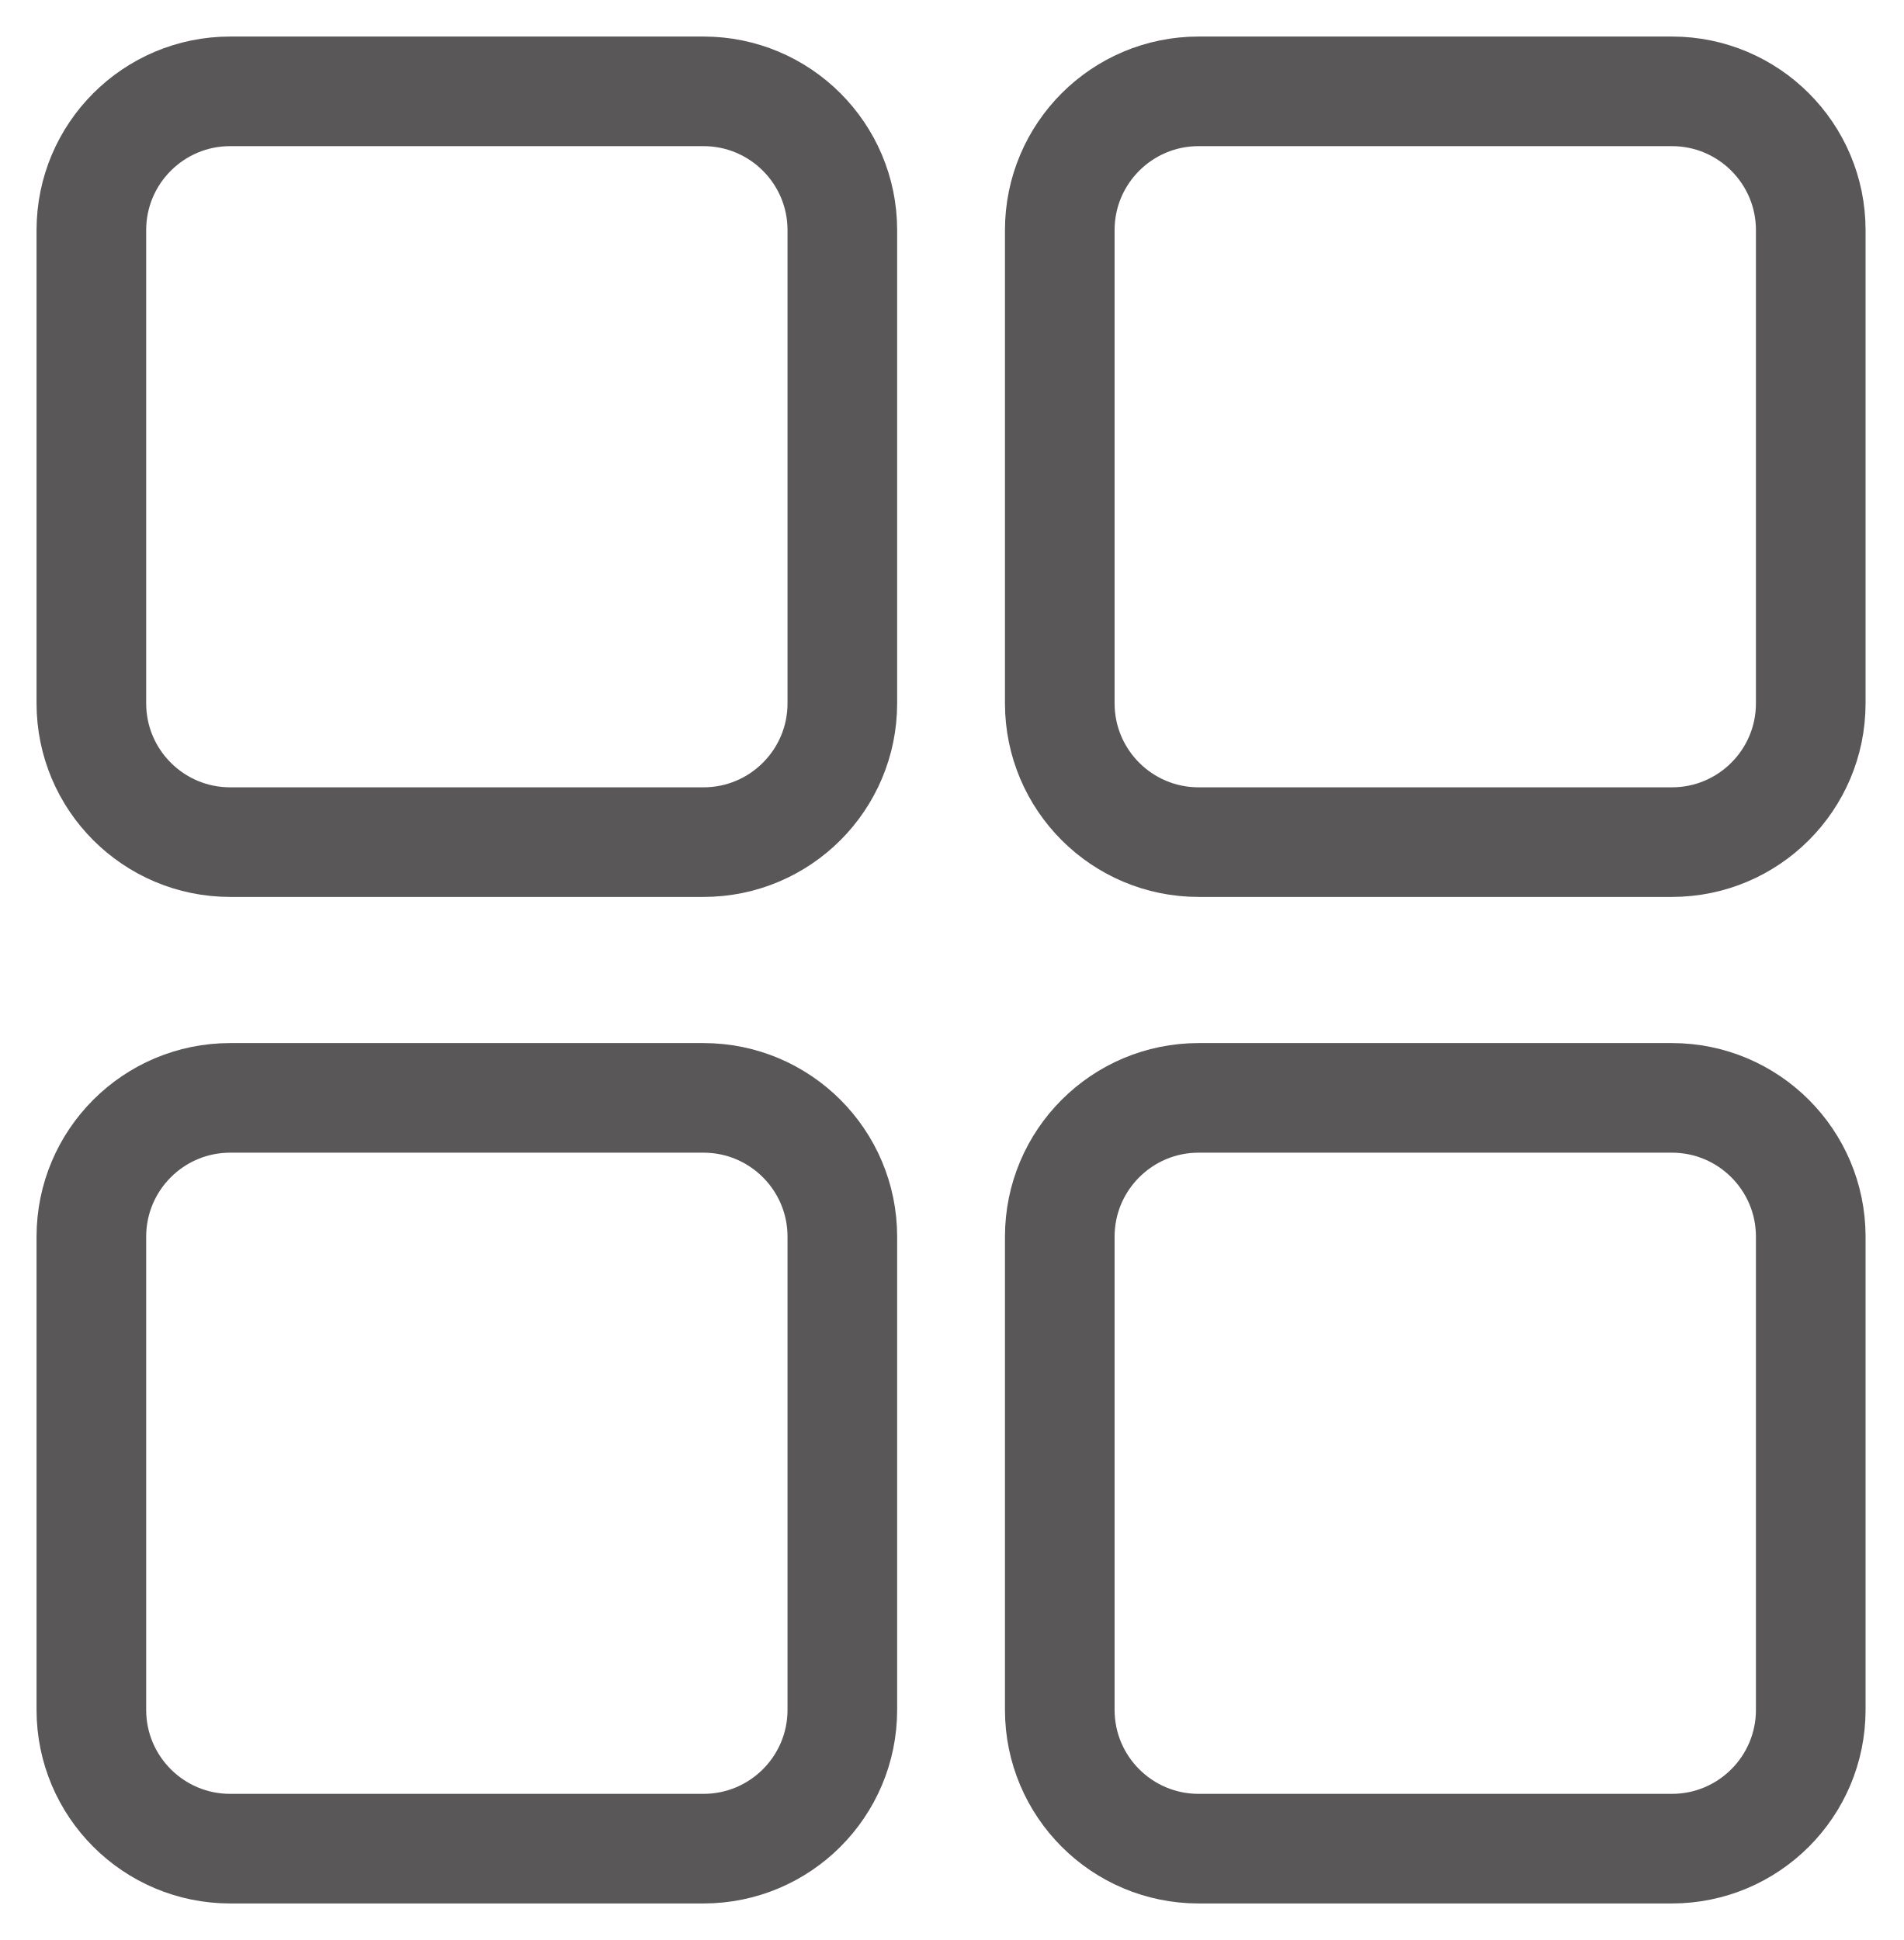
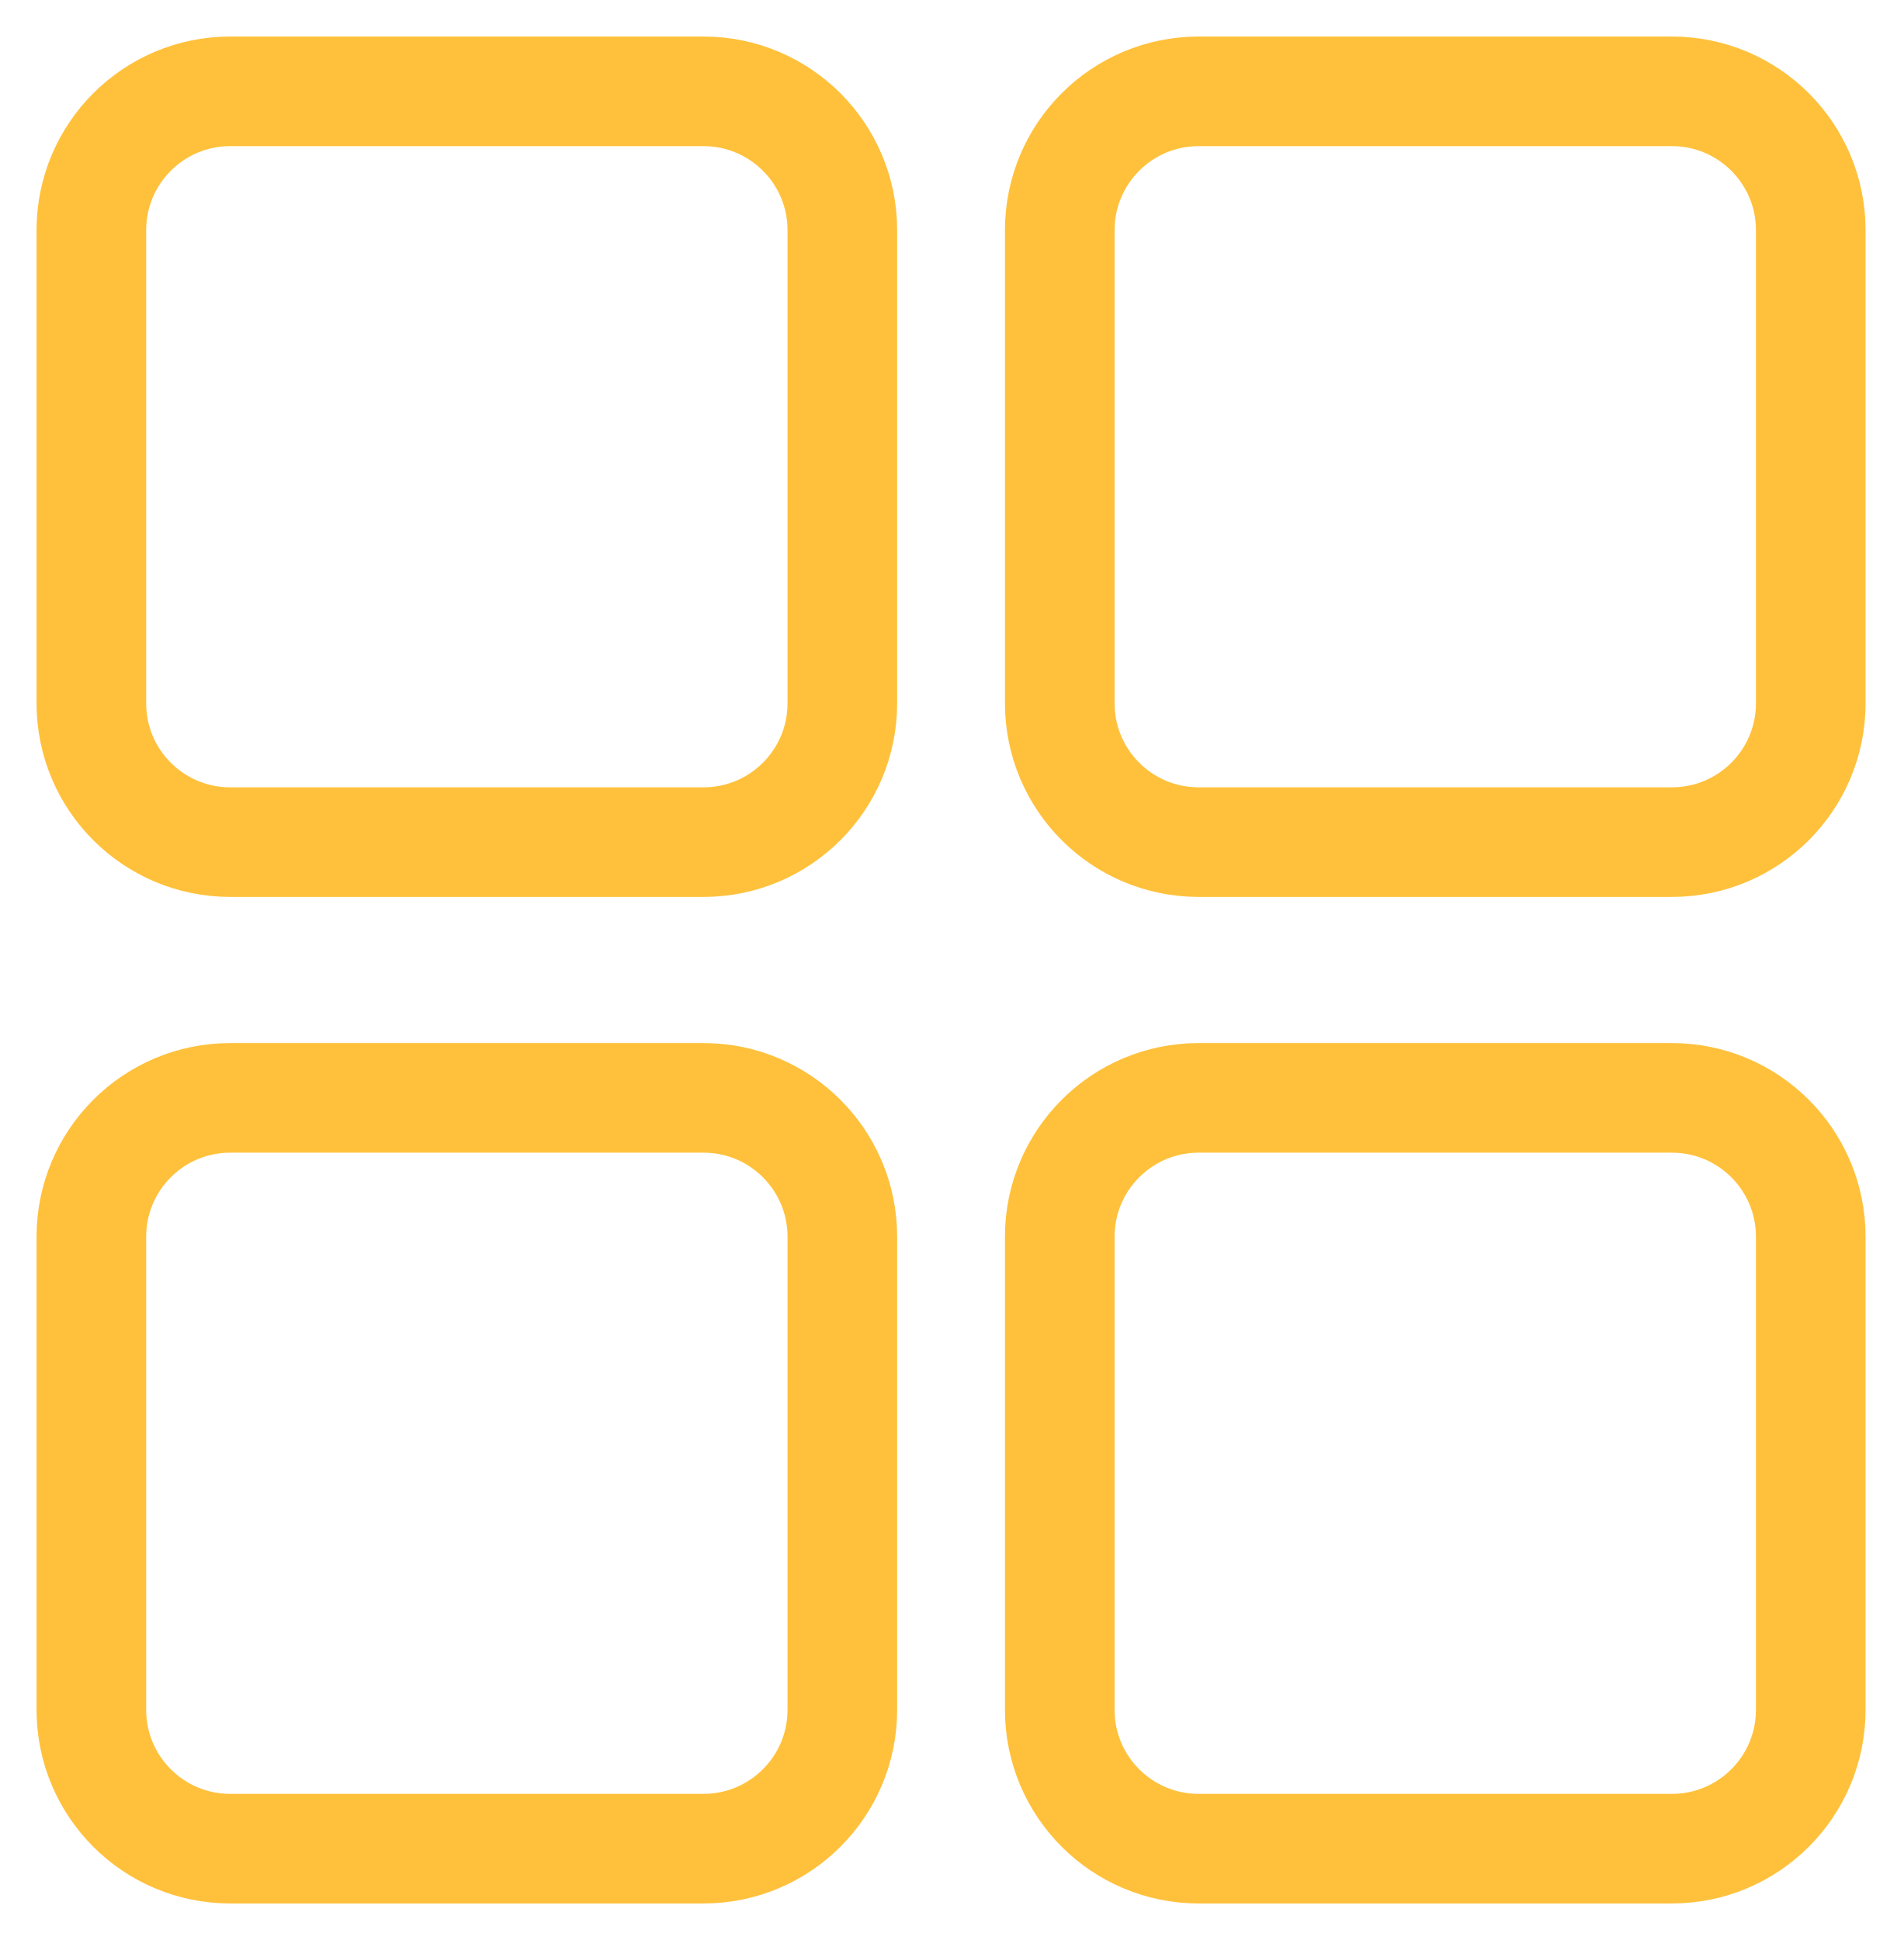
<svg xmlns="http://www.w3.org/2000/svg" id="老虎機" viewBox="0 0 10.42 10.62">
  <defs>
-     <style>.cls-1{fill:none;stroke:#595757;stroke-miterlimit:10;stroke-width:0.6px;}</style>
+     <style>.cls-1{fill:none;stroke:#ffc13c;stroke-miterlimit:10;stroke-width:0.6px;}</style>
  </defs>
  <rect class="cls-1" x="0.5" y="0.5" width="4.11" height="4.11" rx="0.76" ry="0.76" />
  <rect class="cls-1" x="5.8" y="0.5" width="4.11" height="4.11" rx="0.76" ry="0.76" />
  <rect class="cls-1" x="0.5" y="6.01" width="4.11" height="4.11" rx="0.76" ry="0.76" />
  <rect class="cls-1" x="5.8" y="6.01" width="4.11" height="4.11" rx="0.76" ry="0.76" />
</svg>
